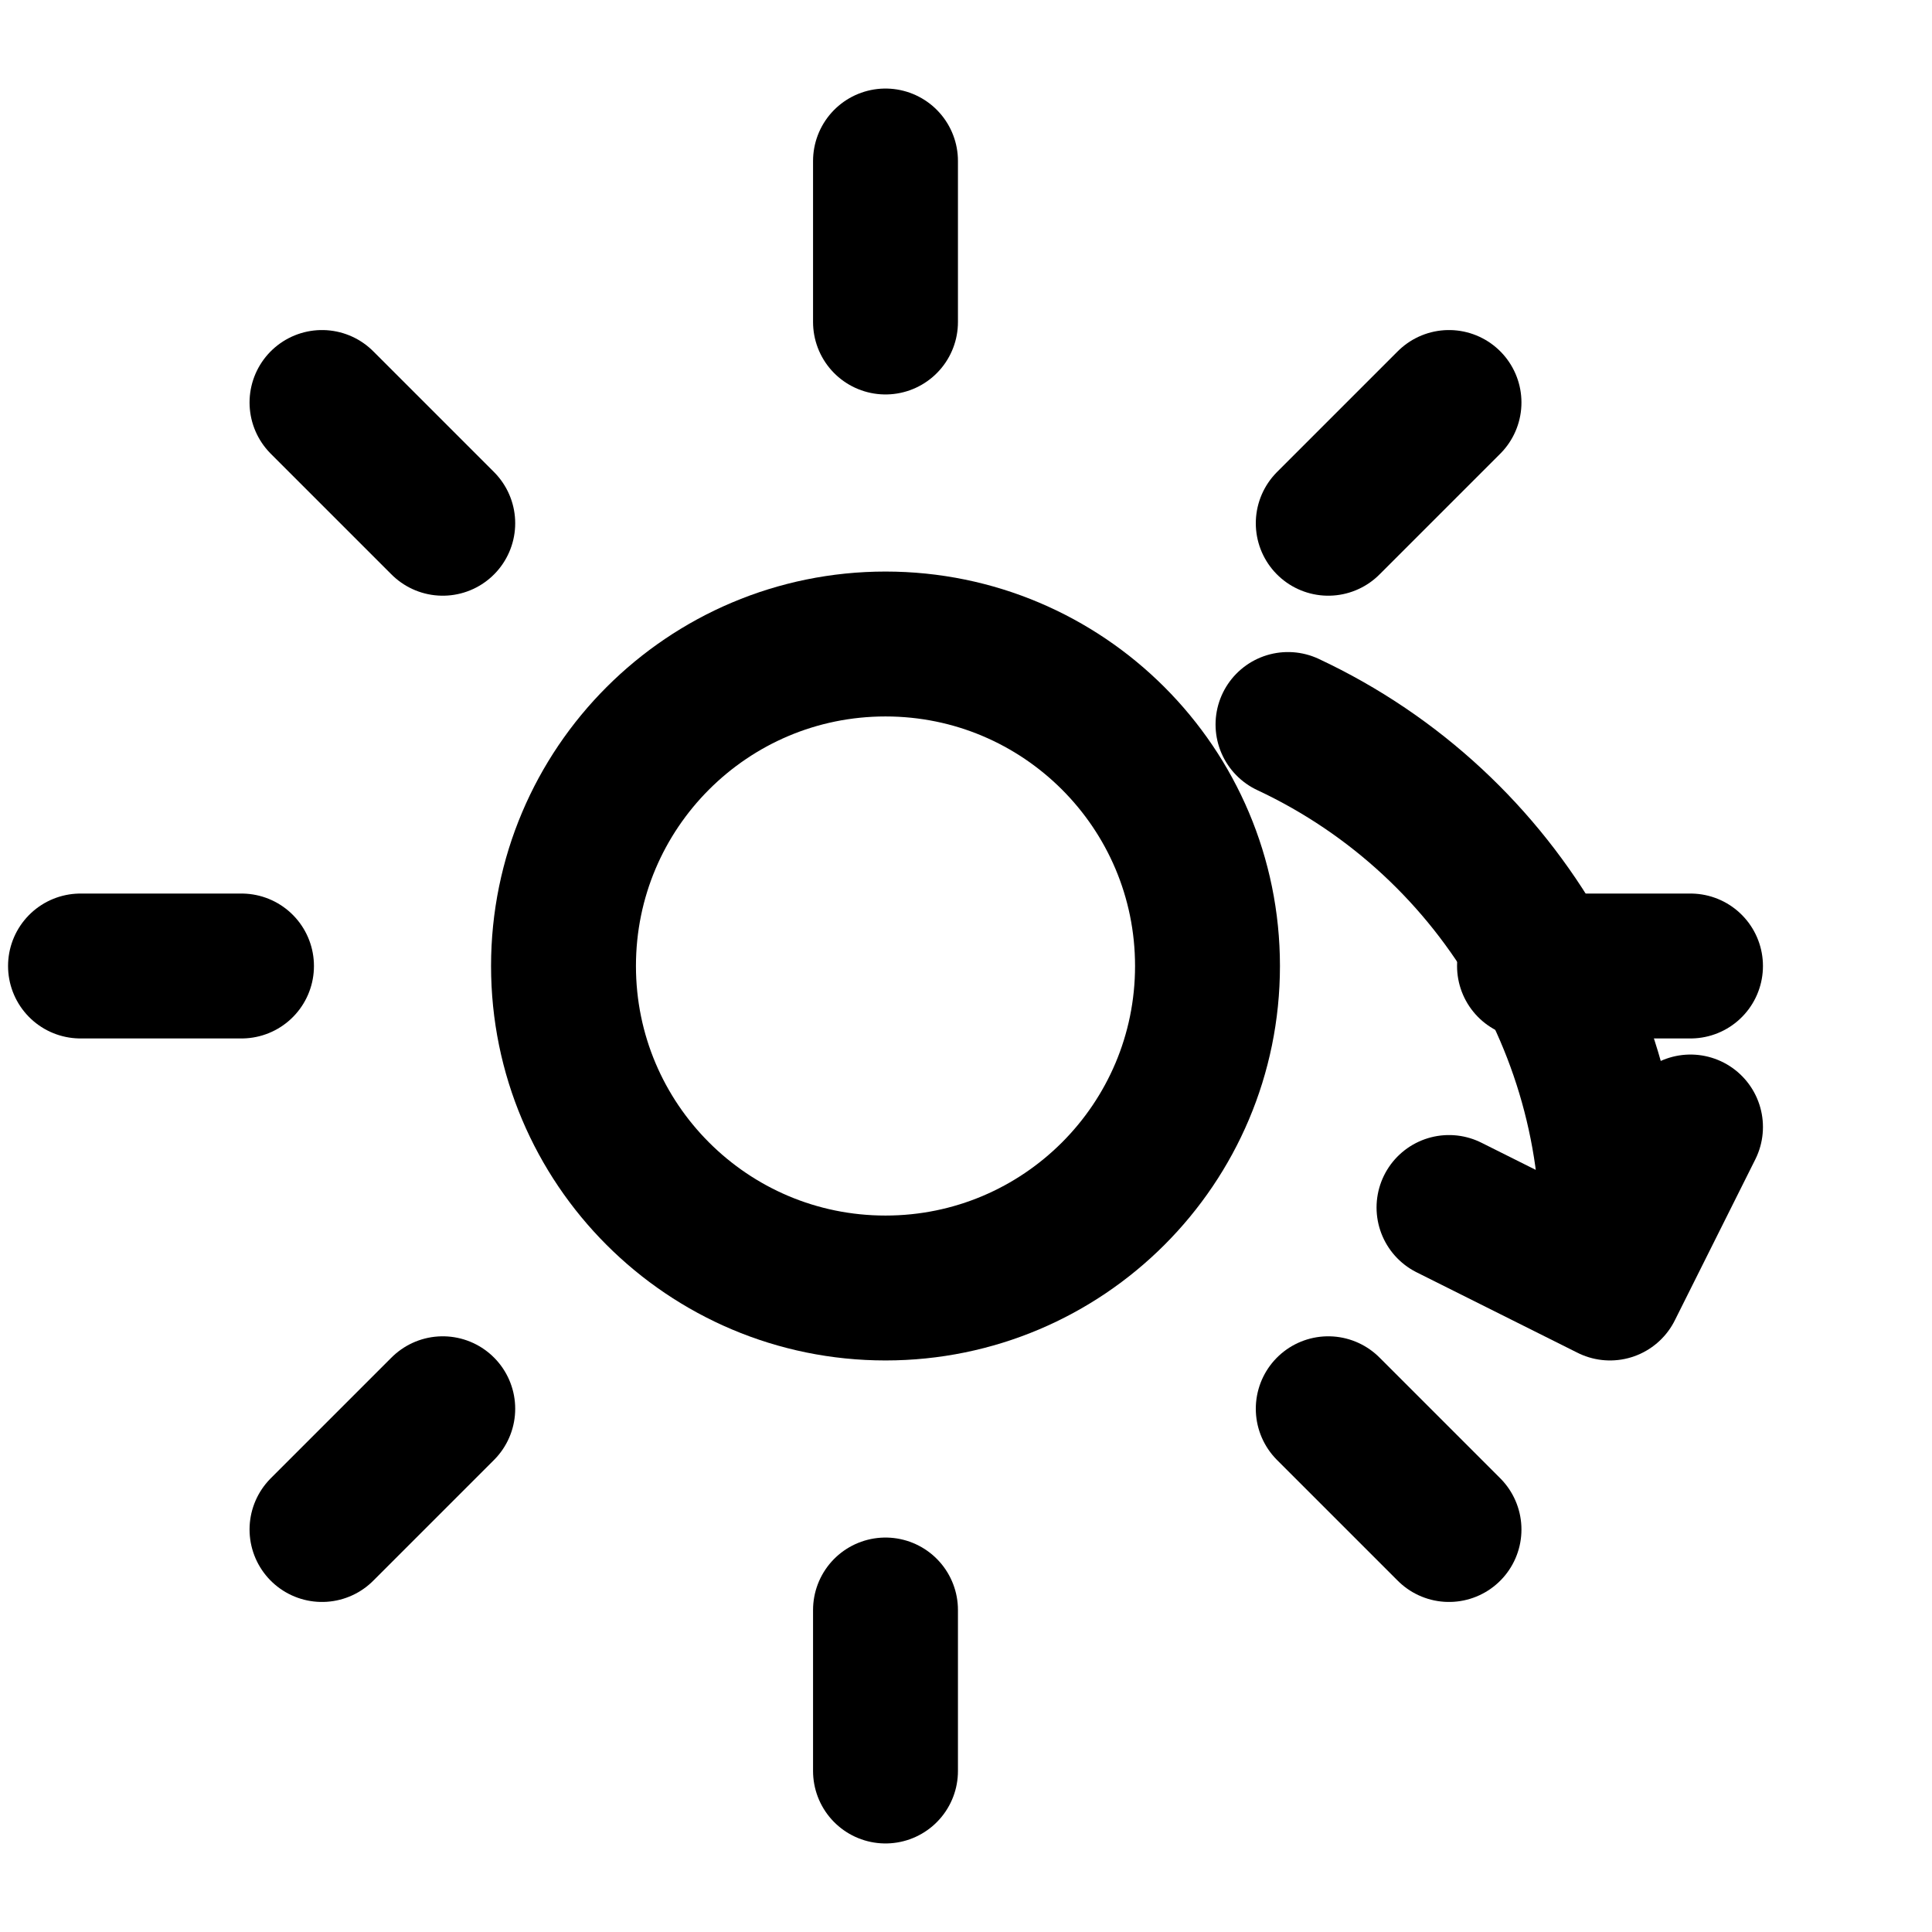
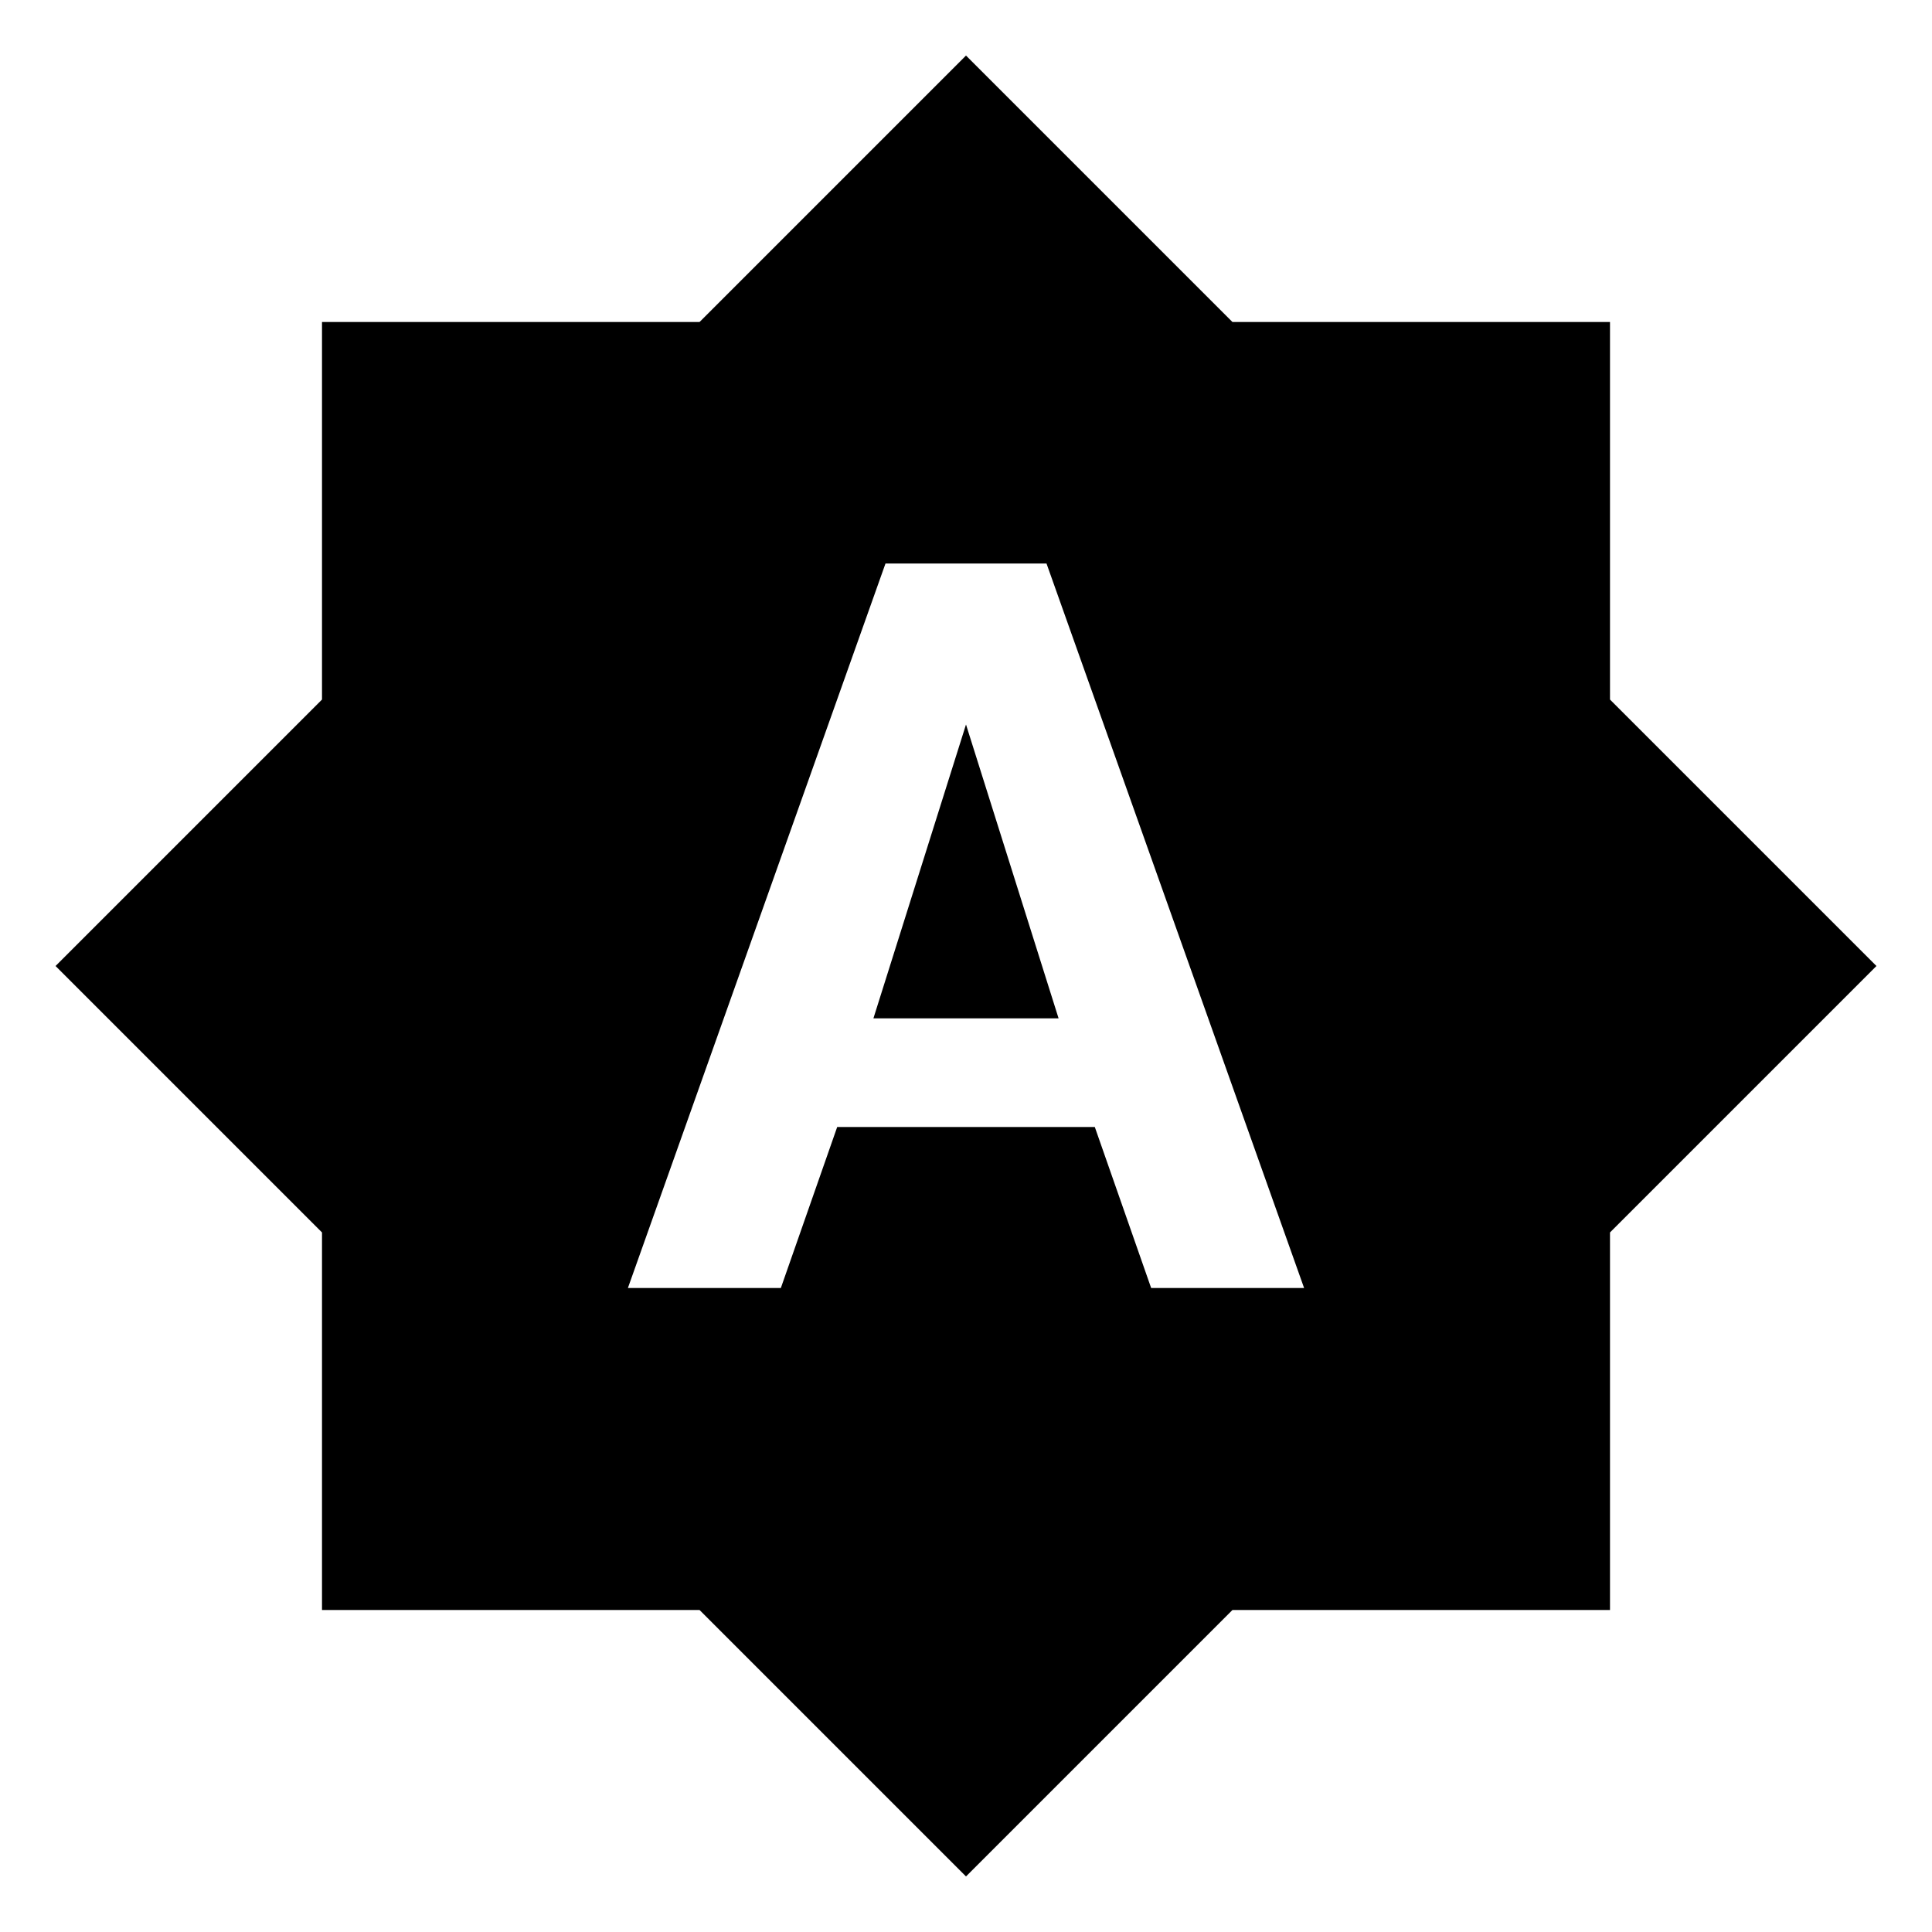
- <svg xmlns="http://www.w3.org/2000/svg" viewBox="0 0 24 24">
-   <g fill="none" stroke="#000" stroke-linecap="round" stroke-linejoin="round" stroke-width="1.8">
-     <circle cx="11" cy="12" r="4" />
-     <path d="M11 2v2m0 16v2M1 12h2m16 0h2M4 5l1.5 1.5m11 11L18 19M18 5l-1.5 1.5M5.5 17.5 4 19" />
-     <path d="M16 9a7 7 0 0 1 4 7m0 0-2-1m2 1 1-2" />
-   </g>
+ <svg xmlns="http://www.w3.org/2000/svg" id="mdi-brightness-auto" viewBox="0 0 24 24">
+   <path d="M14.3,16L13.6,14H10.4L9.7,16H7.8L11,7H13L16.2,16H14.3M20,8.69V4H15.31L12,0.69L8.69,4H4V8.69L0.69,12L4,15.31V20H8.69L12,23.31L15.31,20H20V15.31L23.31,12L20,8.69M10.85,12.65H13.15L12,9L10.85,12.65Z" />
</svg>
